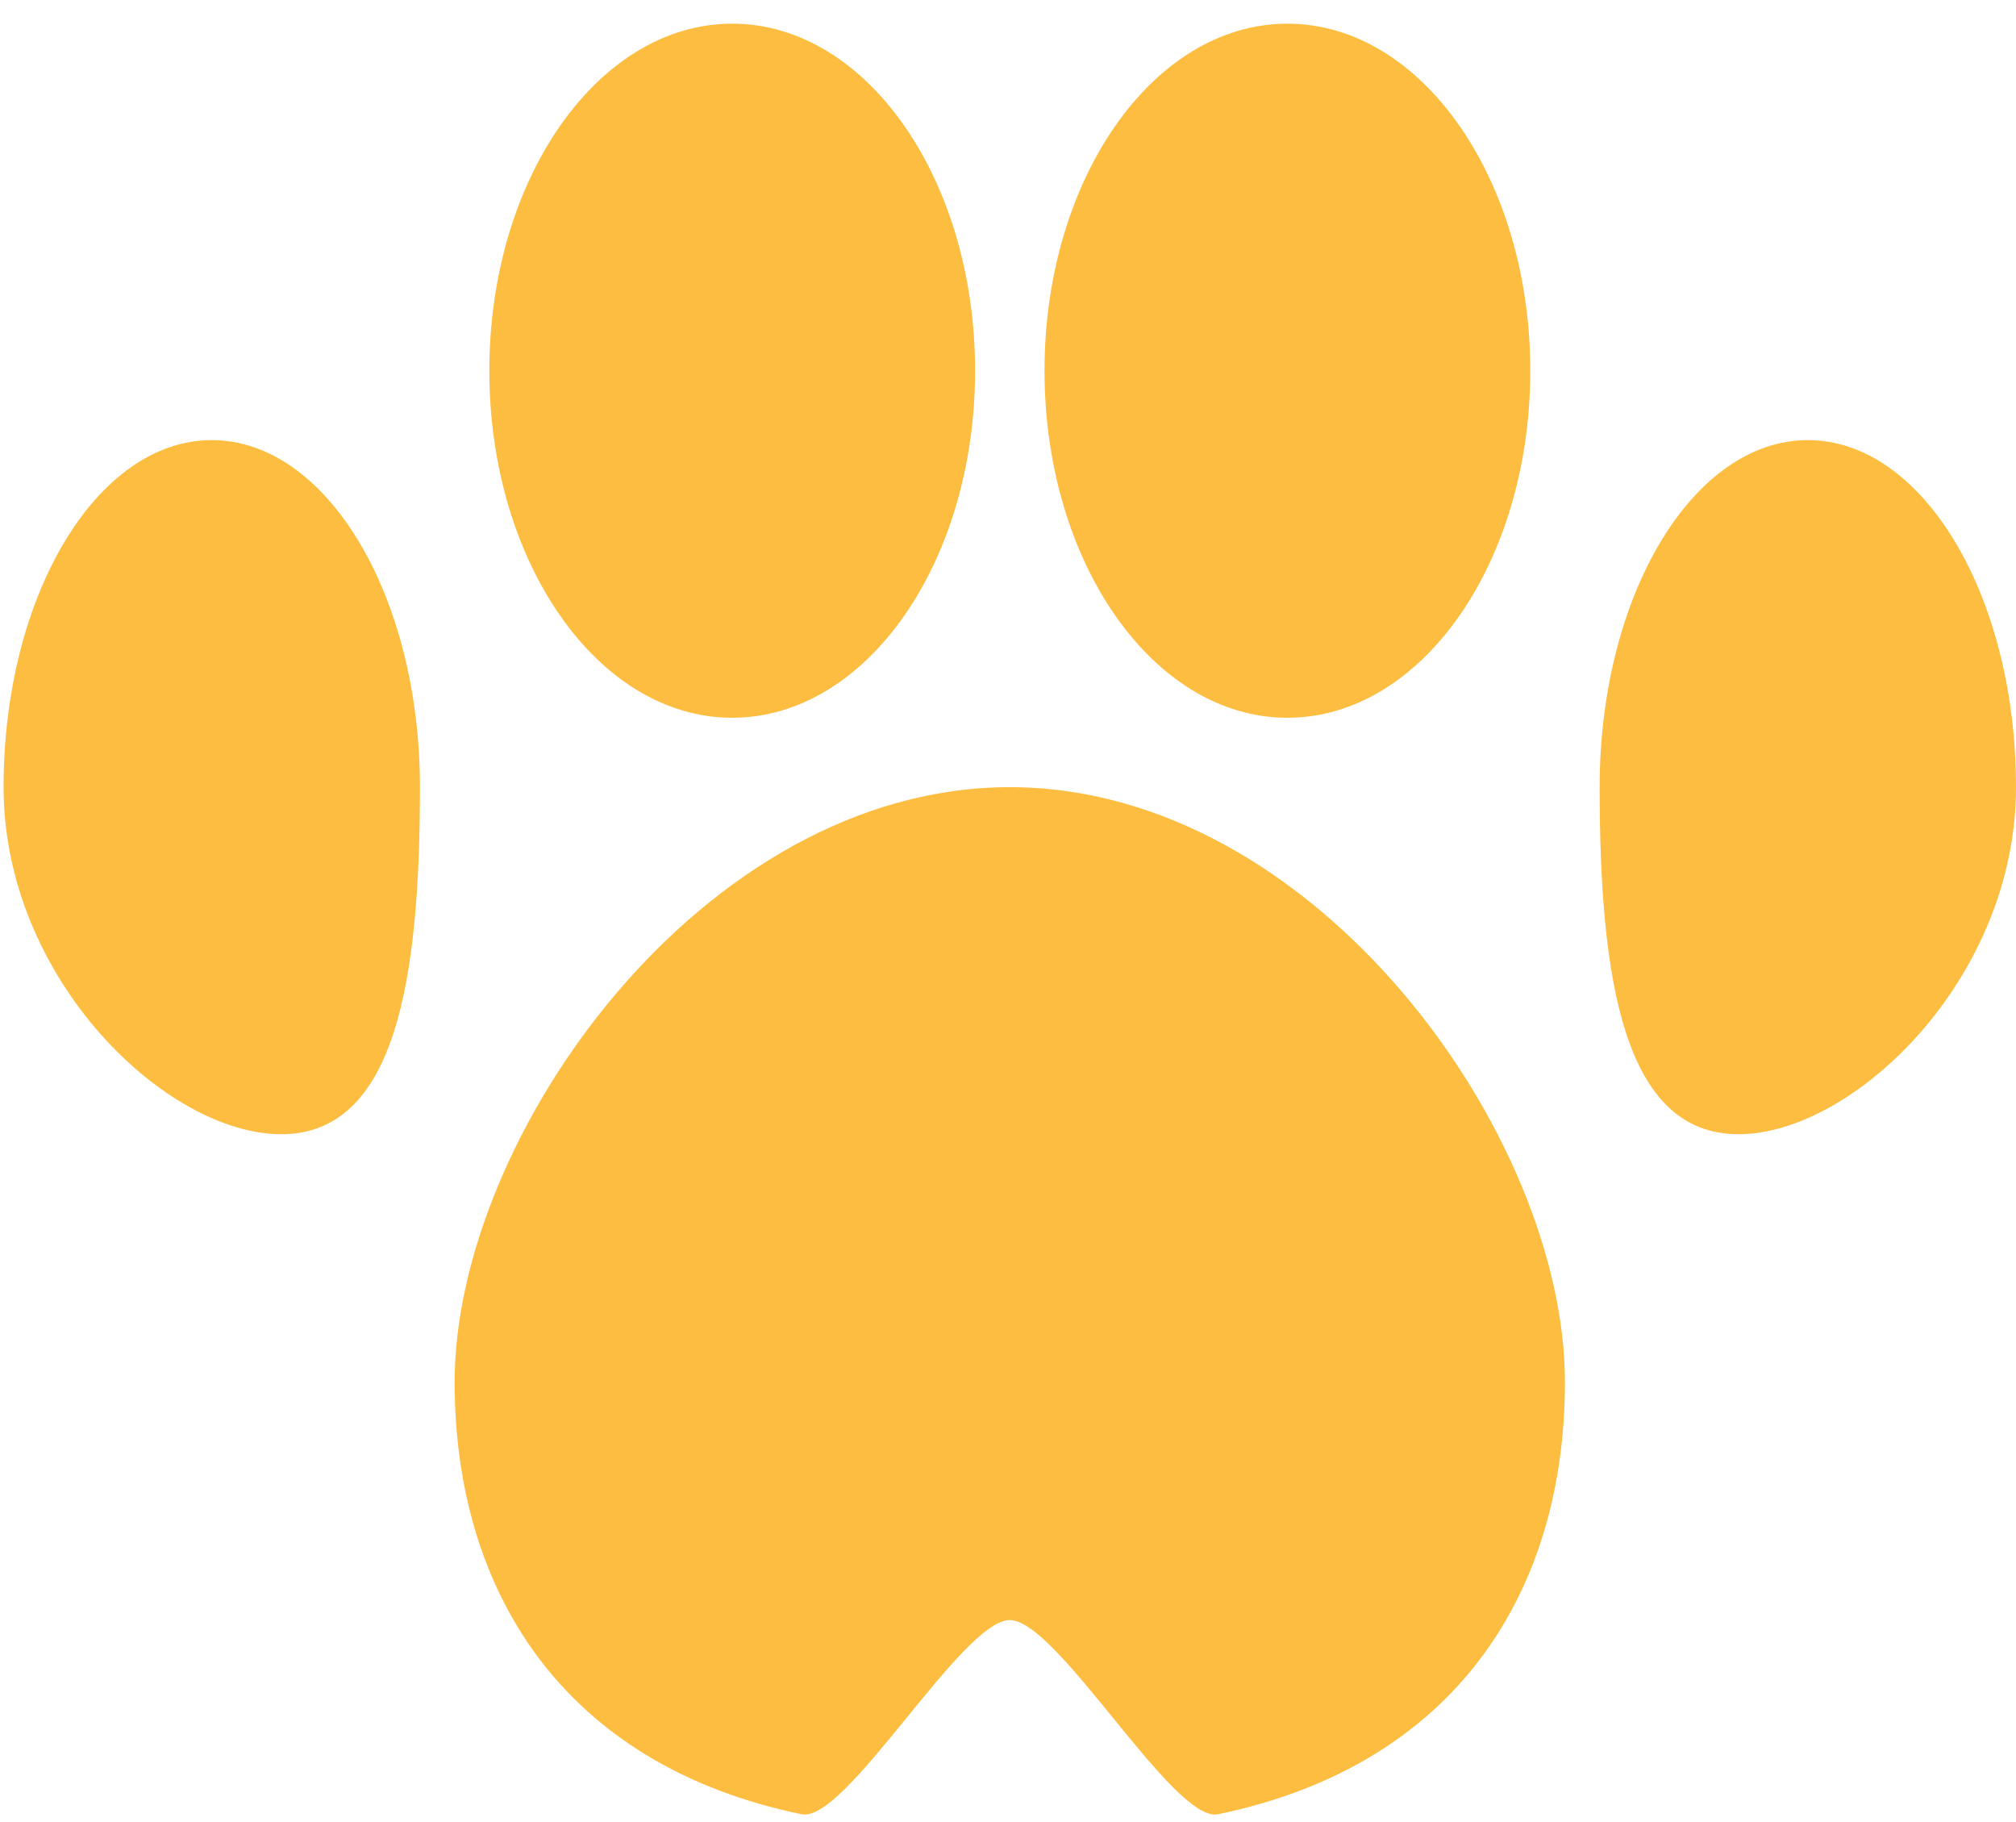
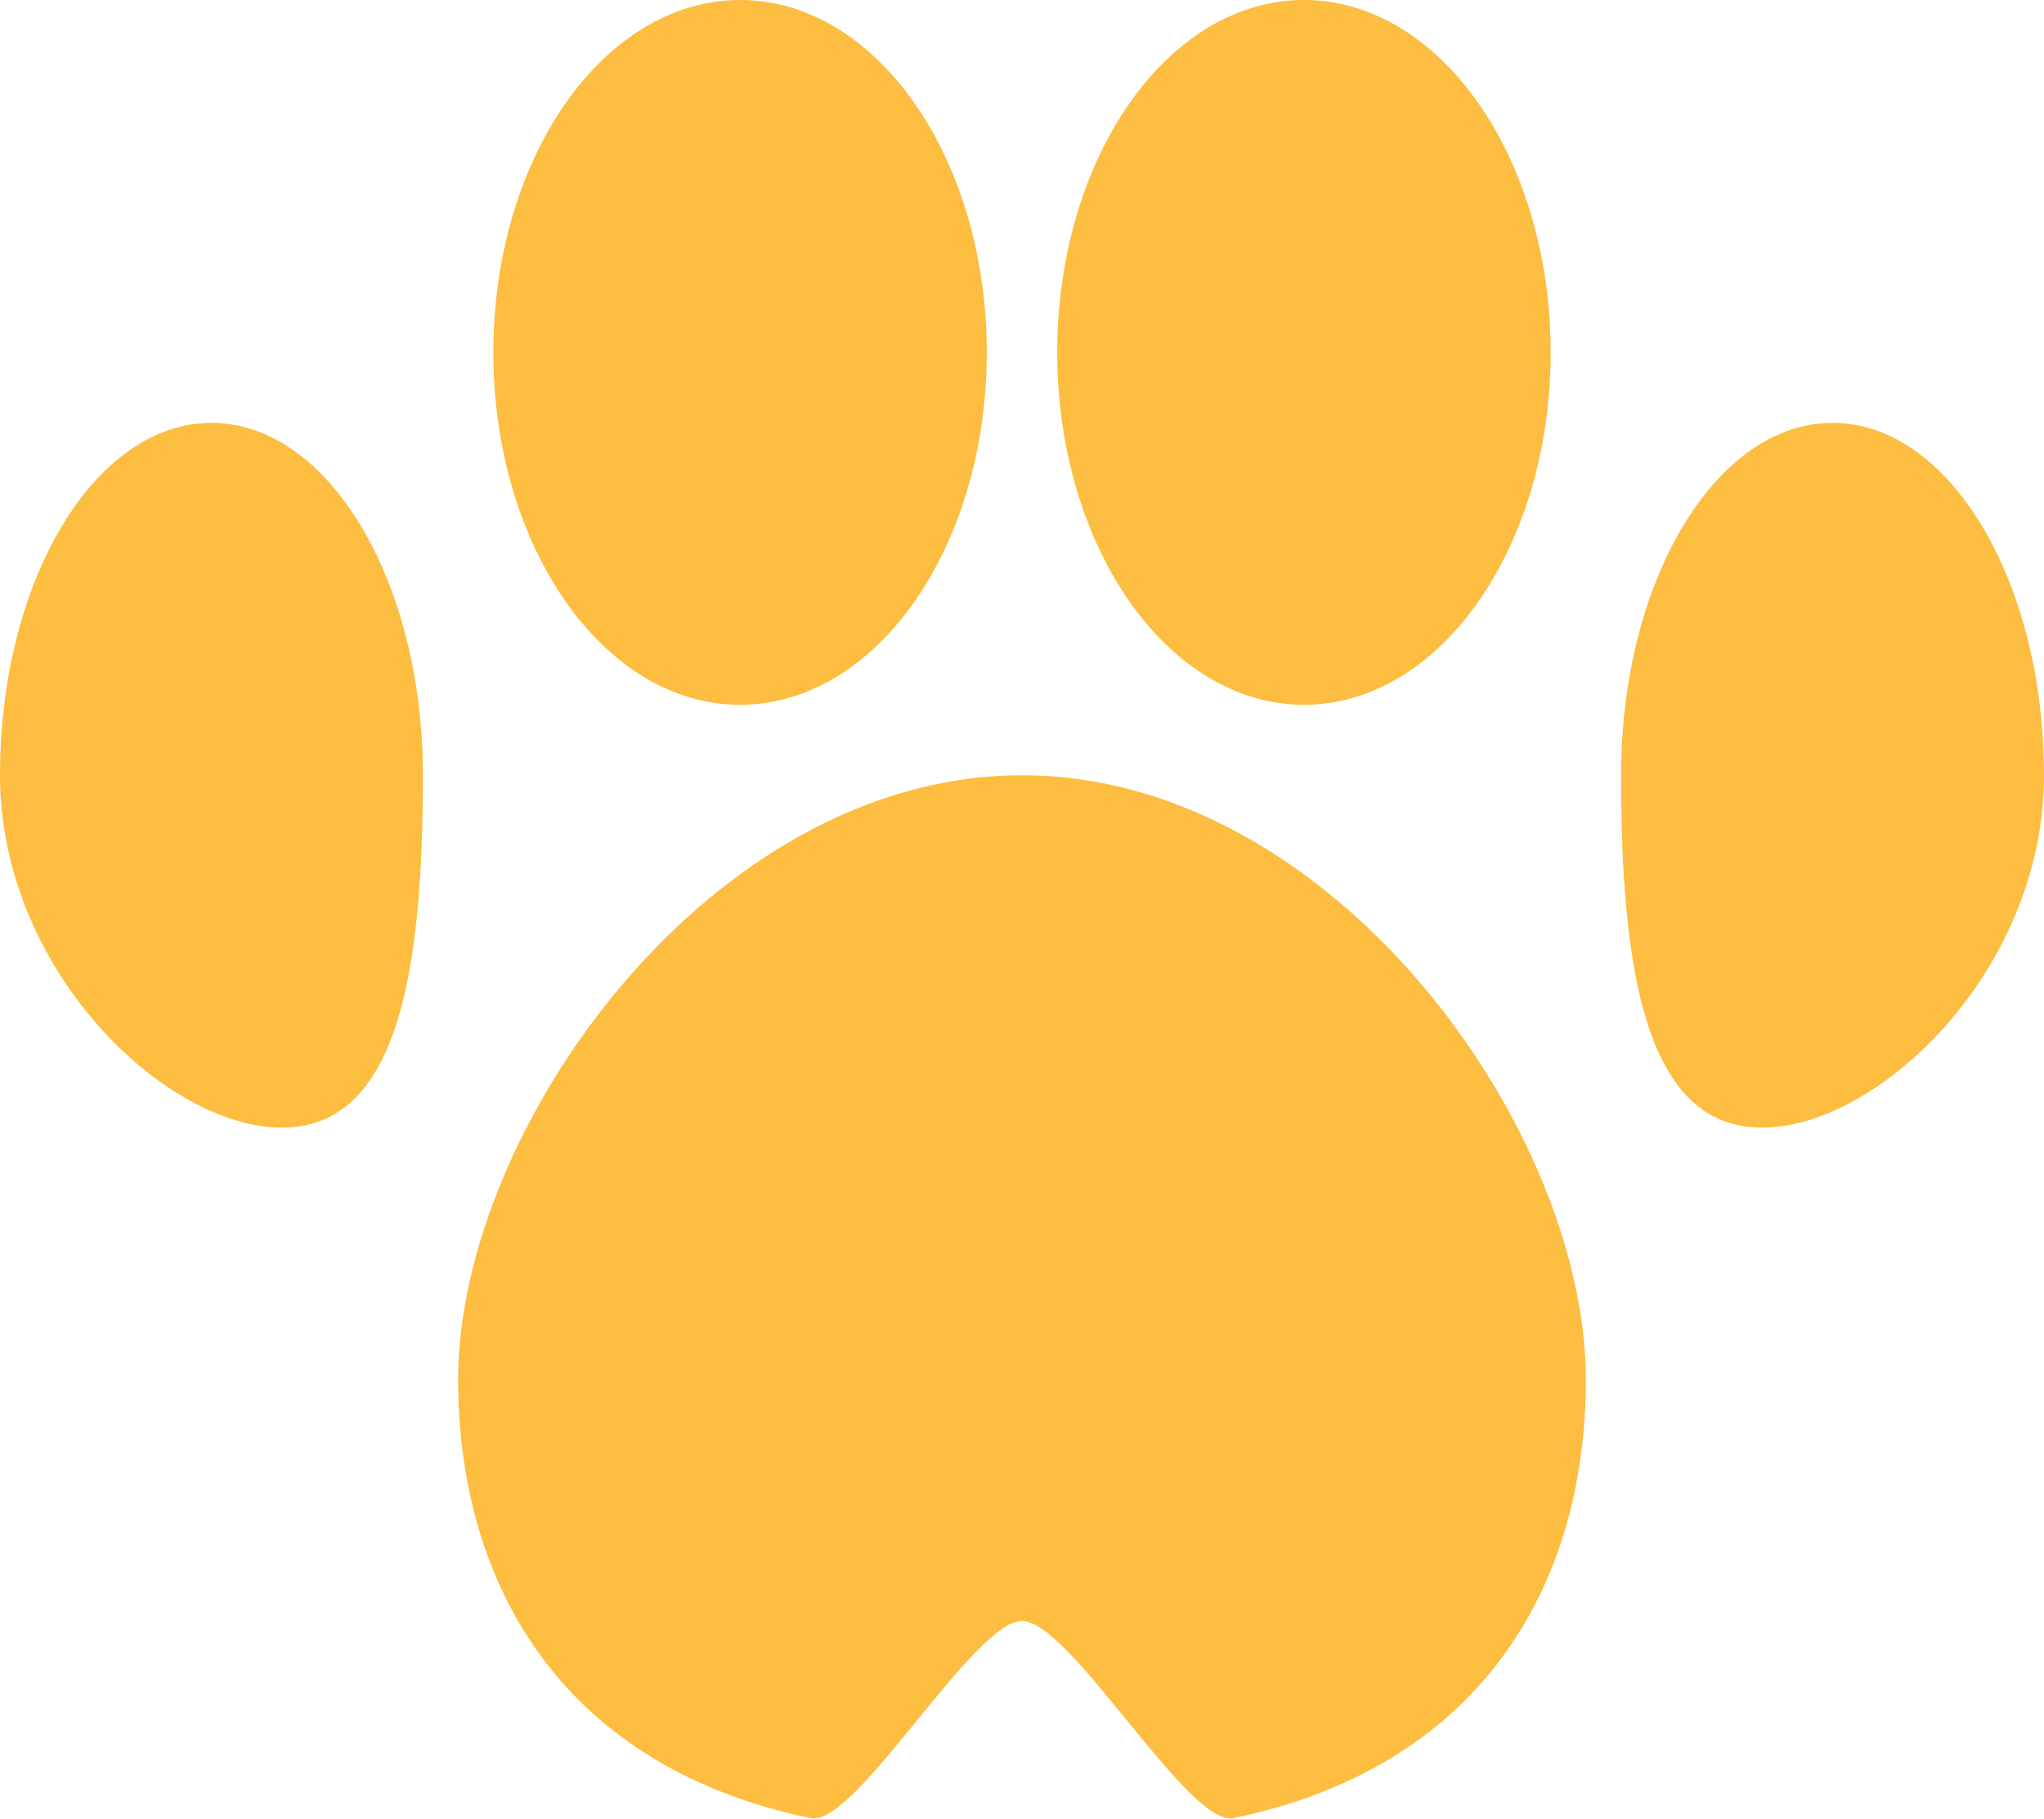
- <svg xmlns="http://www.w3.org/2000/svg" width="62" height="56" viewBox="0 0 62 56" fill="none">
-   <path d="M22.518 22.07C26.644 22.07 29.988 17.293 29.988 11.399C29.988 5.506 26.644 0.728 22.518 0.728C18.393 0.728 15.049 5.506 15.049 11.399C15.049 17.293 18.393 22.07 22.518 22.07Z" fill="#FDBD40" />
-   <path d="M39.592 22.07C43.718 22.07 47.062 17.293 47.062 11.399C47.062 5.506 43.718 0.728 39.592 0.728C35.467 0.728 32.123 5.506 32.123 11.399C32.123 17.293 35.467 22.07 39.592 22.07Z" fill="#FDBD40" />
-   <path d="M12.915 24.204C12.915 30.098 12.183 34.875 8.646 34.875C5.11 34.875 0.11 30.098 0.11 24.204C0.11 18.311 2.976 13.533 6.512 13.533C10.048 13.533 12.915 18.311 12.915 24.204Z" fill="#FDBD40" />
-   <path d="M62 24.204C62 30.098 57 34.875 53.464 34.875C49.927 34.875 49.195 30.098 49.195 24.204C49.195 18.311 52.062 13.533 55.598 13.533C59.134 13.533 62 18.311 62 24.204Z" fill="#FDBD40" />
-   <path d="M48.128 42.497C48.128 48.89 44.82 54.262 37.458 55.785C36.094 56.066 32.529 49.814 31.055 49.814C29.581 49.814 26.016 56.066 24.652 55.785C17.29 54.262 13.982 48.89 13.982 42.497C13.982 34.92 21.625 24.204 31.055 24.204C40.485 24.204 48.128 34.92 48.128 42.497Z" fill="#FDBD40" />
+ <svg xmlns="http://www.w3.org/2000/svg" width="61.891" height="55.065" viewBox="0 0 61.891 55.065" fill="none" version="1.1" id="svg12">
+   <defs id="defs16" />
+   <path d="m 22.409,21.342 c 4.125,0 7.47,-4.777 7.47,-10.671 C 29.878,4.777 26.534,0 22.409,0 c -4.125,0 -7.47,4.777 -7.47,10.671 0,5.893 3.344,10.671 7.47,10.671 z" fill="#fdbd40" id="path2" />
+   <path d="m 39.483,21.342 c 4.125,0 7.47,-4.777 7.47,-10.671 C 46.952,4.777 43.608,0 39.483,0 c -4.125,0 -7.47,4.777 -7.47,10.671 0,5.893 3.344,10.671 7.47,10.671 z" fill="#fdbd40" id="path4" />
+   <path d="m 12.805,23.476 c 0,5.894 -0.732,10.671 -4.268,10.671 C 5,34.147 0,29.369 0,23.476 c 0,-5.894 2.866,-10.671 6.403,-10.671 3.536,0 6.402,4.777 6.402,10.671 z" fill="#fdbd40" id="path6" />
+   <path d="m 61.891,23.476 c 0,5.894 -5,10.671 -8.537,10.671 -3.536,0 -4.268,-4.777 -4.268,-10.671 0,-5.894 2.866,-10.671 6.402,-10.671 3.536,0 6.402,4.777 6.402,10.671 z" fill="#fdbd40" id="path8" />
+   <path d="m 48.019,41.769 c 0,6.393 -3.308,11.765 -10.671,13.287 -1.364,0.282 -4.929,-5.97 -6.403,-5.97 -1.474,0 -5.039,6.252 -6.402,5.97 -7.363,-1.523 -10.671,-6.894 -10.671,-13.287 0,-7.577 7.644,-18.293 17.073,-18.293 9.43,0 17.073,10.716 17.073,18.293 z" fill="#fdbd40" id="path10" />
</svg>
